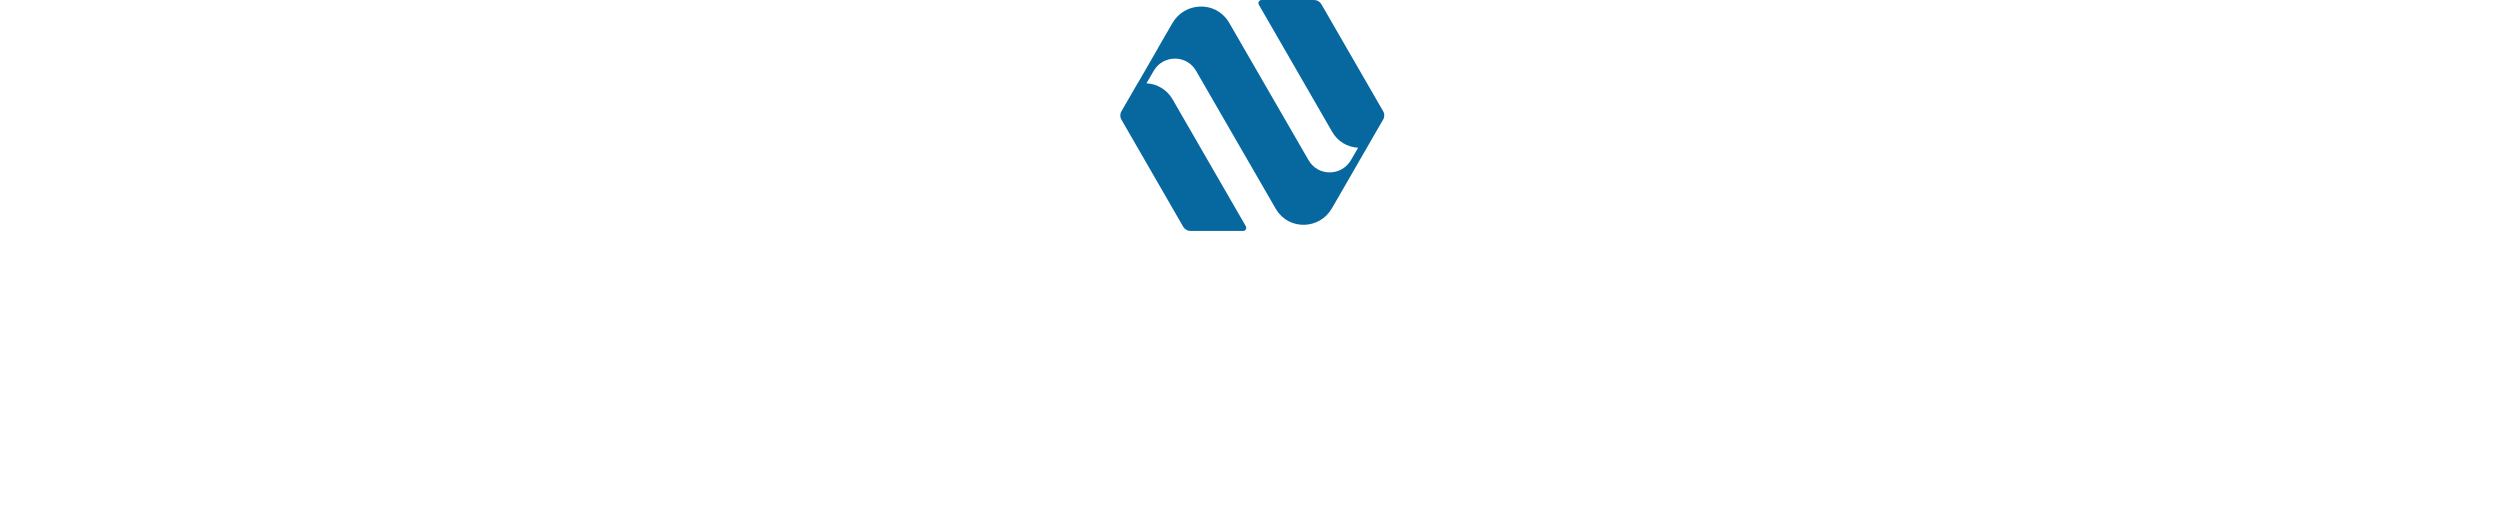
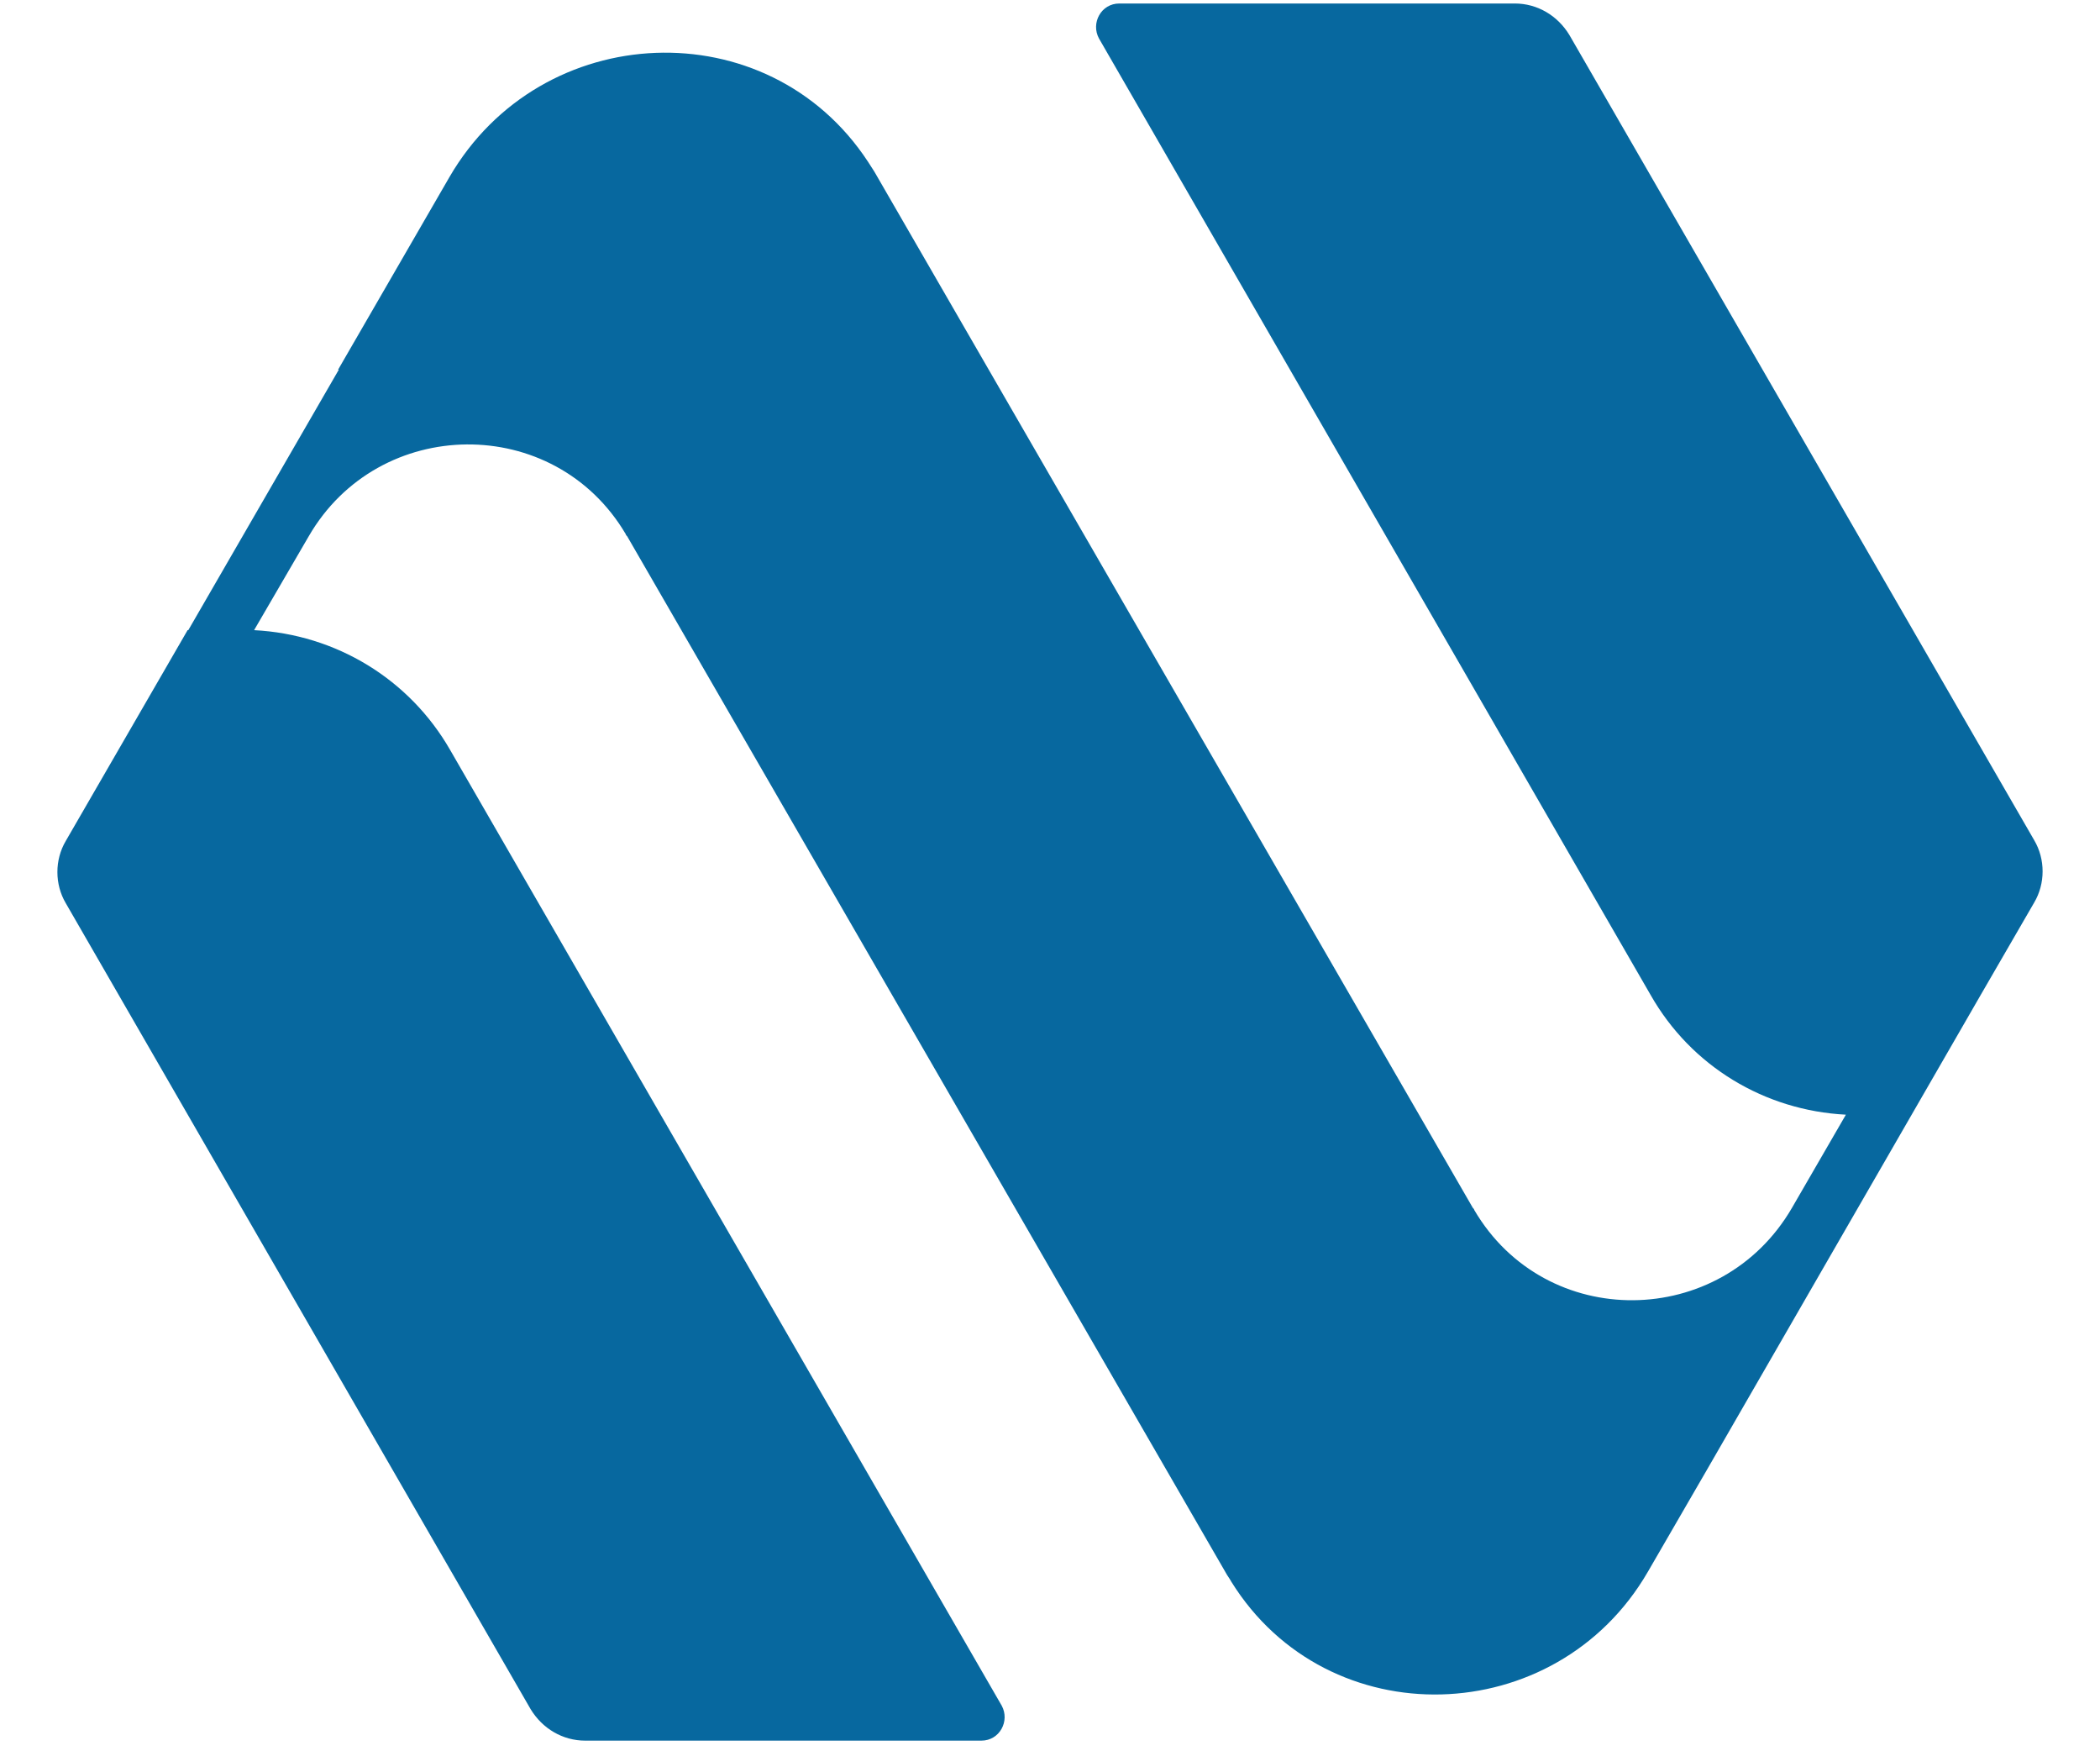
- <svg xmlns="http://www.w3.org/2000/svg" width="429" height="88.859" viewBox="0 0 591.363 122.489" class="looka-1j8o68f">
-   <defs id="SvgjsDefs1041" />
-   <g id="SvgjsG1042" featurekey="AgVF85-0" transform="matrix(0.2201887,0,0,0.2201887,263.1945,-5.614812)" fill="#07689f">
-     <g>
-       <path d="M64.3,132.1l78.8,136.5c1.2,2.2-0.3,5-2.9,5H83.6c-3.2,0-6.1-1.7-7.8-4.5L9.4,154c-1.6-2.7-1.6-6.2,0-8.9L26.8,115h0.1   l21.5-37.2h-0.1l15.9-27.5c13.1-22.6,45.5-24,59.8-2.2c0.3,0.5,0.6,0.9,0.9,1.4l85.5,148c0.1,0.1,0.2,0.2,0.2,0.3   c10.2,17.4,35.3,17.1,45.4-0.3l7.7-13.3c-11.6-0.6-22.1-6.9-27.9-17.1L157,30.5c-1.2-2.2,0.3-5,2.9-5h56.5c3.2,0,6.1,1.7,7.8,4.5   l66.4,115c1.6,2.7,1.6,6.2,0,8.9l-7.7,13.3L243.8,235l-8.4,14.5c-13.1,22.6-45.7,23.6-59.5,1.4c-0.2-0.4-0.6-0.9-0.8-1.3l-85.5-148   c-0.1-0.1-0.2-0.2-0.2-0.3c-10.2-17.3-35.3-17-45.3,0.3L36.3,115C48,115.6,58.5,122,64.3,132.1z" />
-     </g>
-   </g>
+ <svg xmlns="http://www.w3.org/2000/svg" viewBox="0 0 300 250">
+   <path d="M64.3,132.1l78.8,136.5c1.2,2.2-0.3,5-2.9,5H83.6c-3.2,0-6.1-1.7-7.8-4.5L9.4,154c-1.6-2.7-1.6-6.2,0-8.9L26.8,115h0.1l21.5-37.2h-0.1l15.9-27.5c13.1-22.6,45.5-24,59.8-2.2c0.3,0.5,0.6,0.9,0.9,1.4l85.5,148c0.1,0.1,0.2,0.2,0.2,0.3c10.2,17.4,35.3,17.1,45.4-0.3l7.7-13.3c-11.6-0.6-22.1-6.9-27.9-17.1L157,30.5c-1.2-2.2,0.3-5,2.9-5h56.5c3.2,0,6.1,1.7,7.8,4.5l66.4,115c1.6,2.7,1.6,6.2,0,8.9l-7.7,13.3L243.8,235l-8.4,14.5c-13.1,22.6-45.7,23.6-59.5,1.4c-0.2-0.4-0.6-0.9-0.8-1.3l-85.5-148c-0.1-0.1-0.2-0.2-0.2-0.3c-10.2-17.3-35.3-17-45.3,0.3L36.3,115C48,115.6,58.5,122,64.3,132.1z" fill="#07689f" transform="translate(0, -25)" />
</svg>
